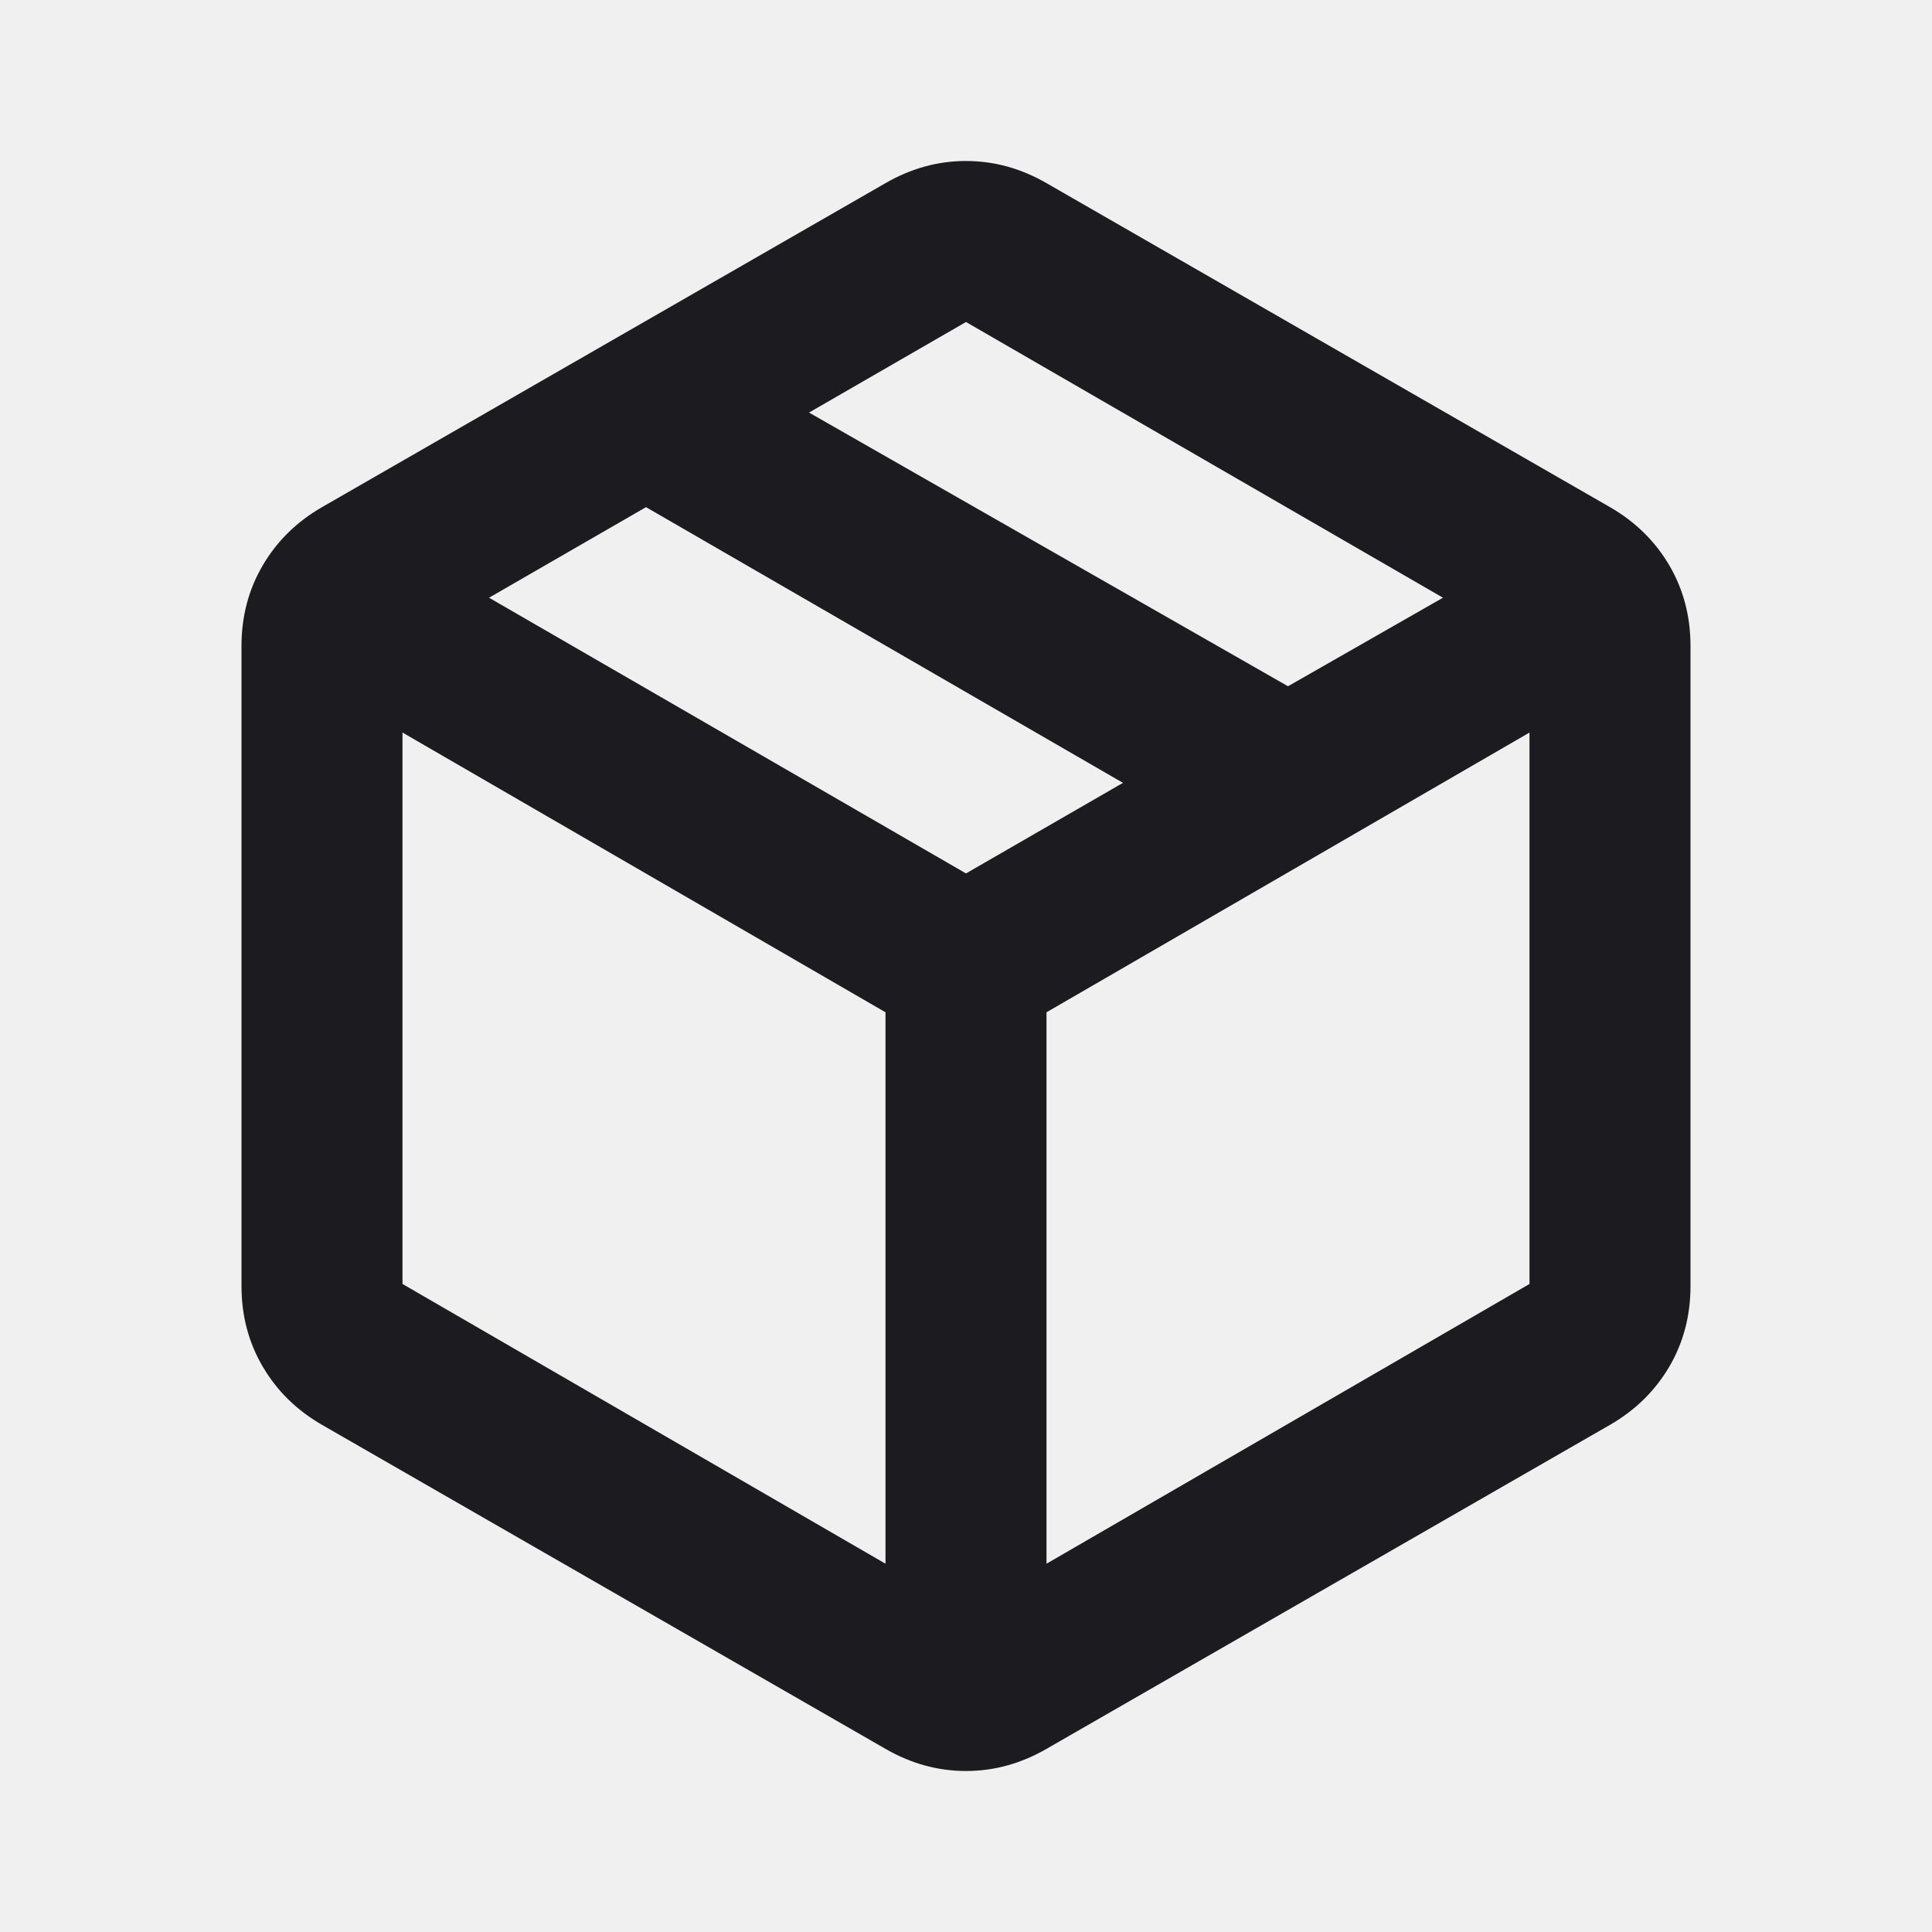
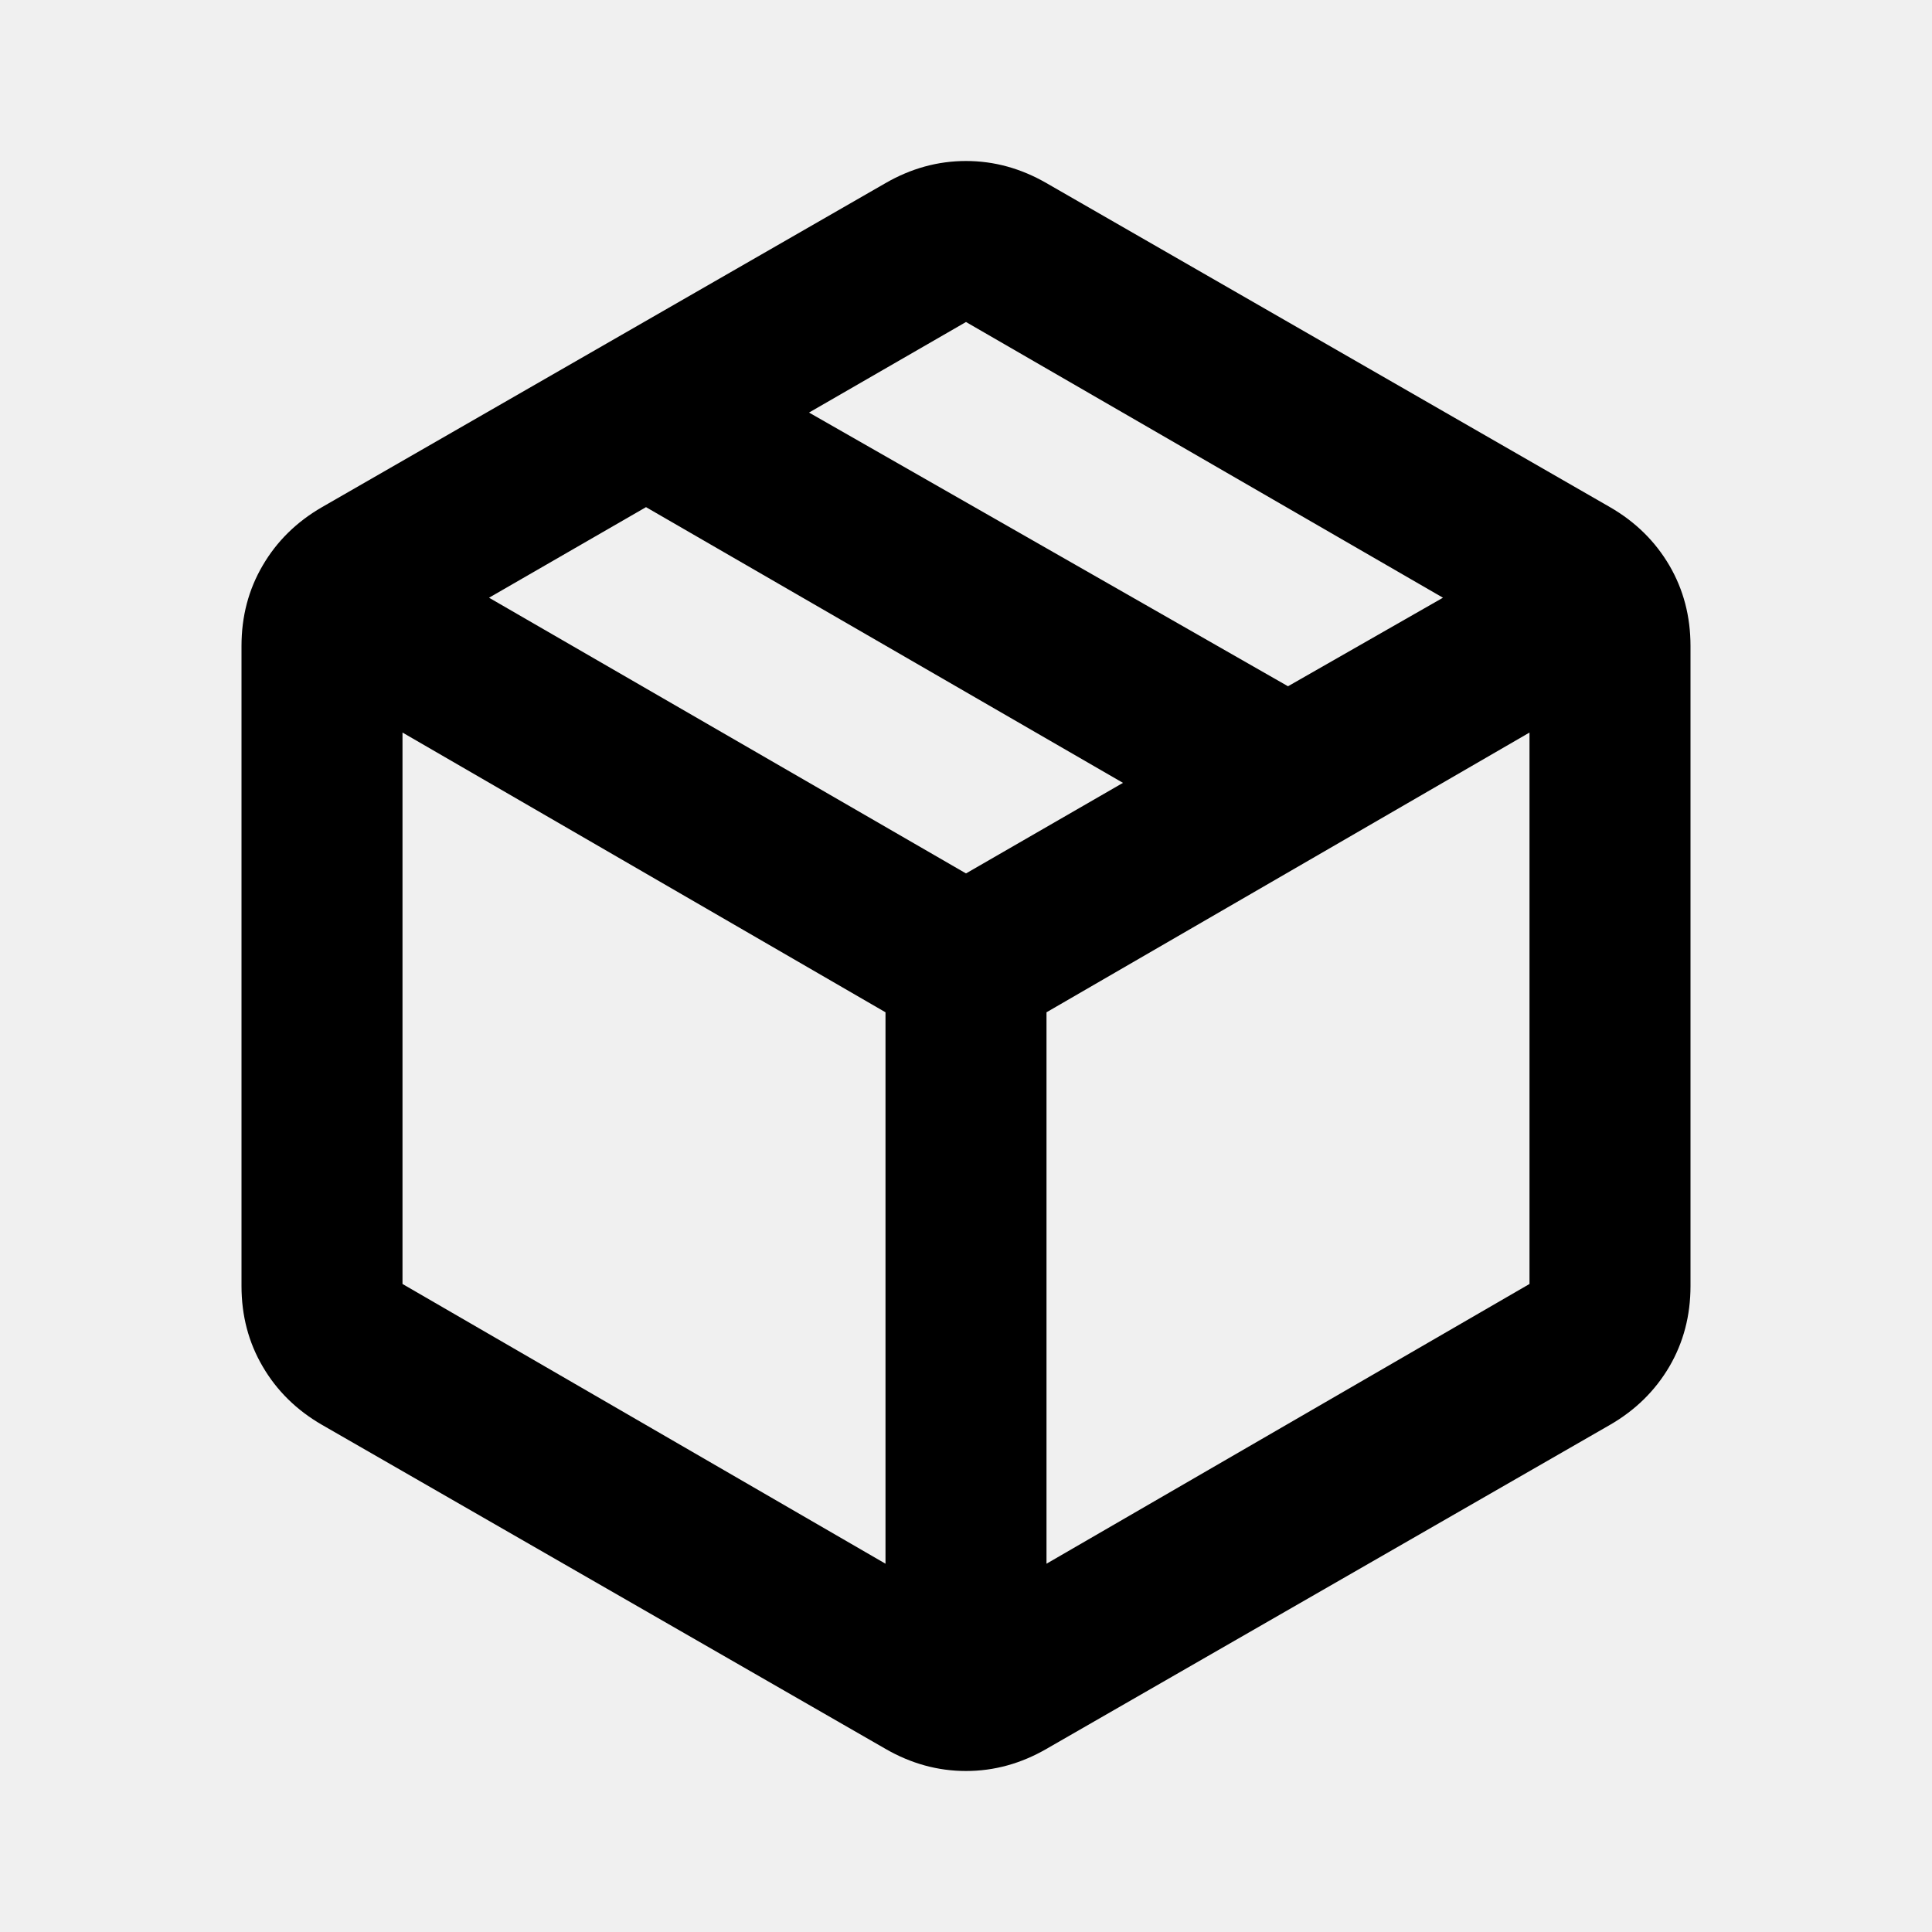
<svg xmlns="http://www.w3.org/2000/svg" width="24" height="24" viewBox="0 0 24 24" fill="none">
  <mask id="mask0_2708_19531" style="mask-type:alpha" maskUnits="userSpaceOnUse" x="0" y="0" width="24" height="24">
-     <rect width="24" height="24" fill="#D9D9D9" />
+     <rect width="24" height="24" fill="white" />
  </mask>
  <g mask="url(#mask0_2708_19531)">
-     <path d="M11 19.425V12.575L5 9.1V15.95L11 19.425ZM13 19.425L19 15.95V9.1L13 12.575V19.425ZM11 21.725L4 17.7C3.683 17.517 3.438 17.275 3.263 16.975C3.087 16.675 3 16.342 3 15.975V8.025C3 7.658 3.087 7.325 3.263 7.025C3.438 6.725 3.683 6.483 4 6.3L11 2.275C11.317 2.092 11.65 2 12 2C12.35 2 12.683 2.092 13 2.275L20 6.3C20.317 6.483 20.562 6.725 20.738 7.025C20.913 7.325 21 7.658 21 8.025V15.975C21 16.342 20.913 16.675 20.738 16.975C20.562 17.275 20.317 17.517 20 17.7L13 21.725C12.683 21.908 12.35 22 12 22C11.65 22 11.317 21.908 11 21.725ZM16 8.525L17.925 7.425L12 4L10.05 5.125L16 8.525ZM12 10.85L13.95 9.725L8.025 6.3L6.075 7.425L12 10.85Z" fill="#1C1B1F" />
+     <path d="M11 19.425V12.575L5 9.1V15.95L11 19.425ZM13 19.425L19 15.95V9.1L13 12.575V19.425ZM11 21.725L4 17.7C3.683 17.517 3.438 17.275 3.263 16.975C3.087 16.675 3 16.342 3 15.975V8.025C3 7.658 3.087 7.325 3.263 7.025C3.438 6.725 3.683 6.483 4 6.3L11 2.275C11.317 2.092 11.65 2 12 2C12.35 2 12.683 2.092 13 2.275L20 6.3C20.317 6.483 20.562 6.725 20.738 7.025C20.913 7.325 21 7.658 21 8.025V15.975C21 16.342 20.913 16.675 20.738 16.975C20.562 17.275 20.317 17.517 20 17.7L13 21.725C12.683 21.908 12.35 22 12 22C11.65 22 11.317 21.908 11 21.725ZM16 8.525L17.925 7.425L12 4L10.05 5.125L16 8.525ZM12 10.85L13.95 9.725L8.025 6.3L6.075 7.425L12 10.85Z" fill="currentColor" />
  </g>
</svg>
